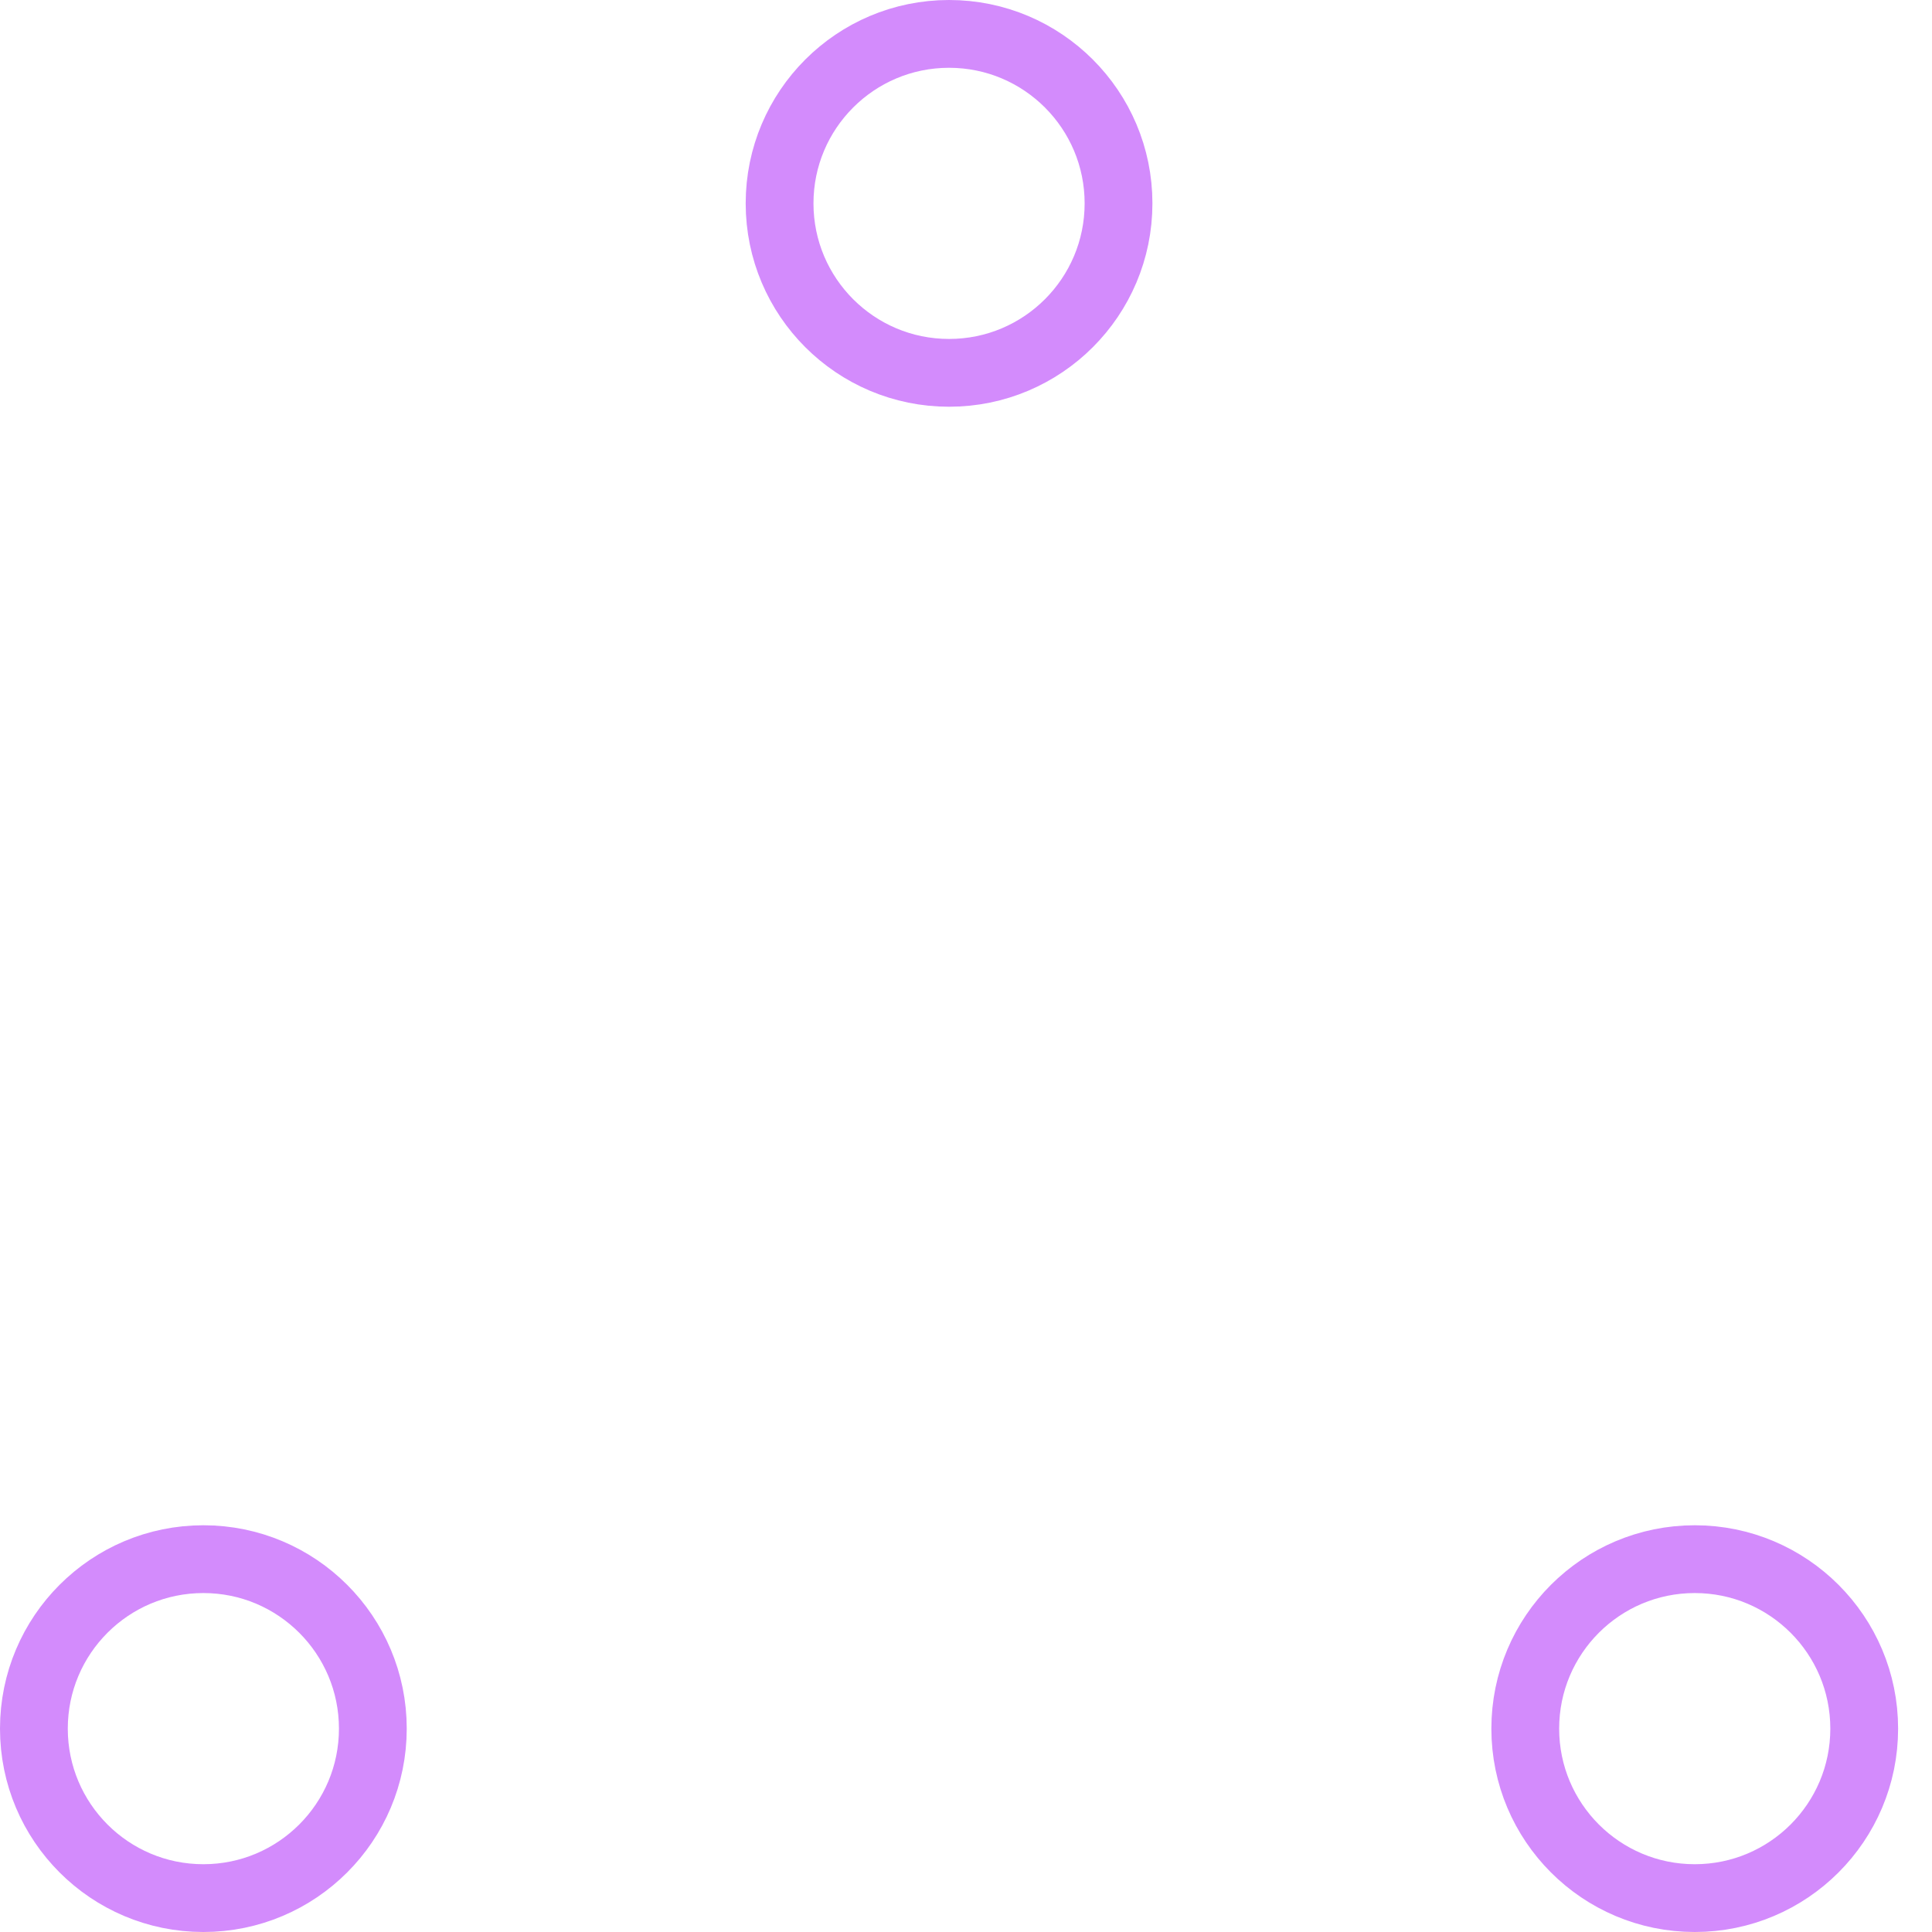
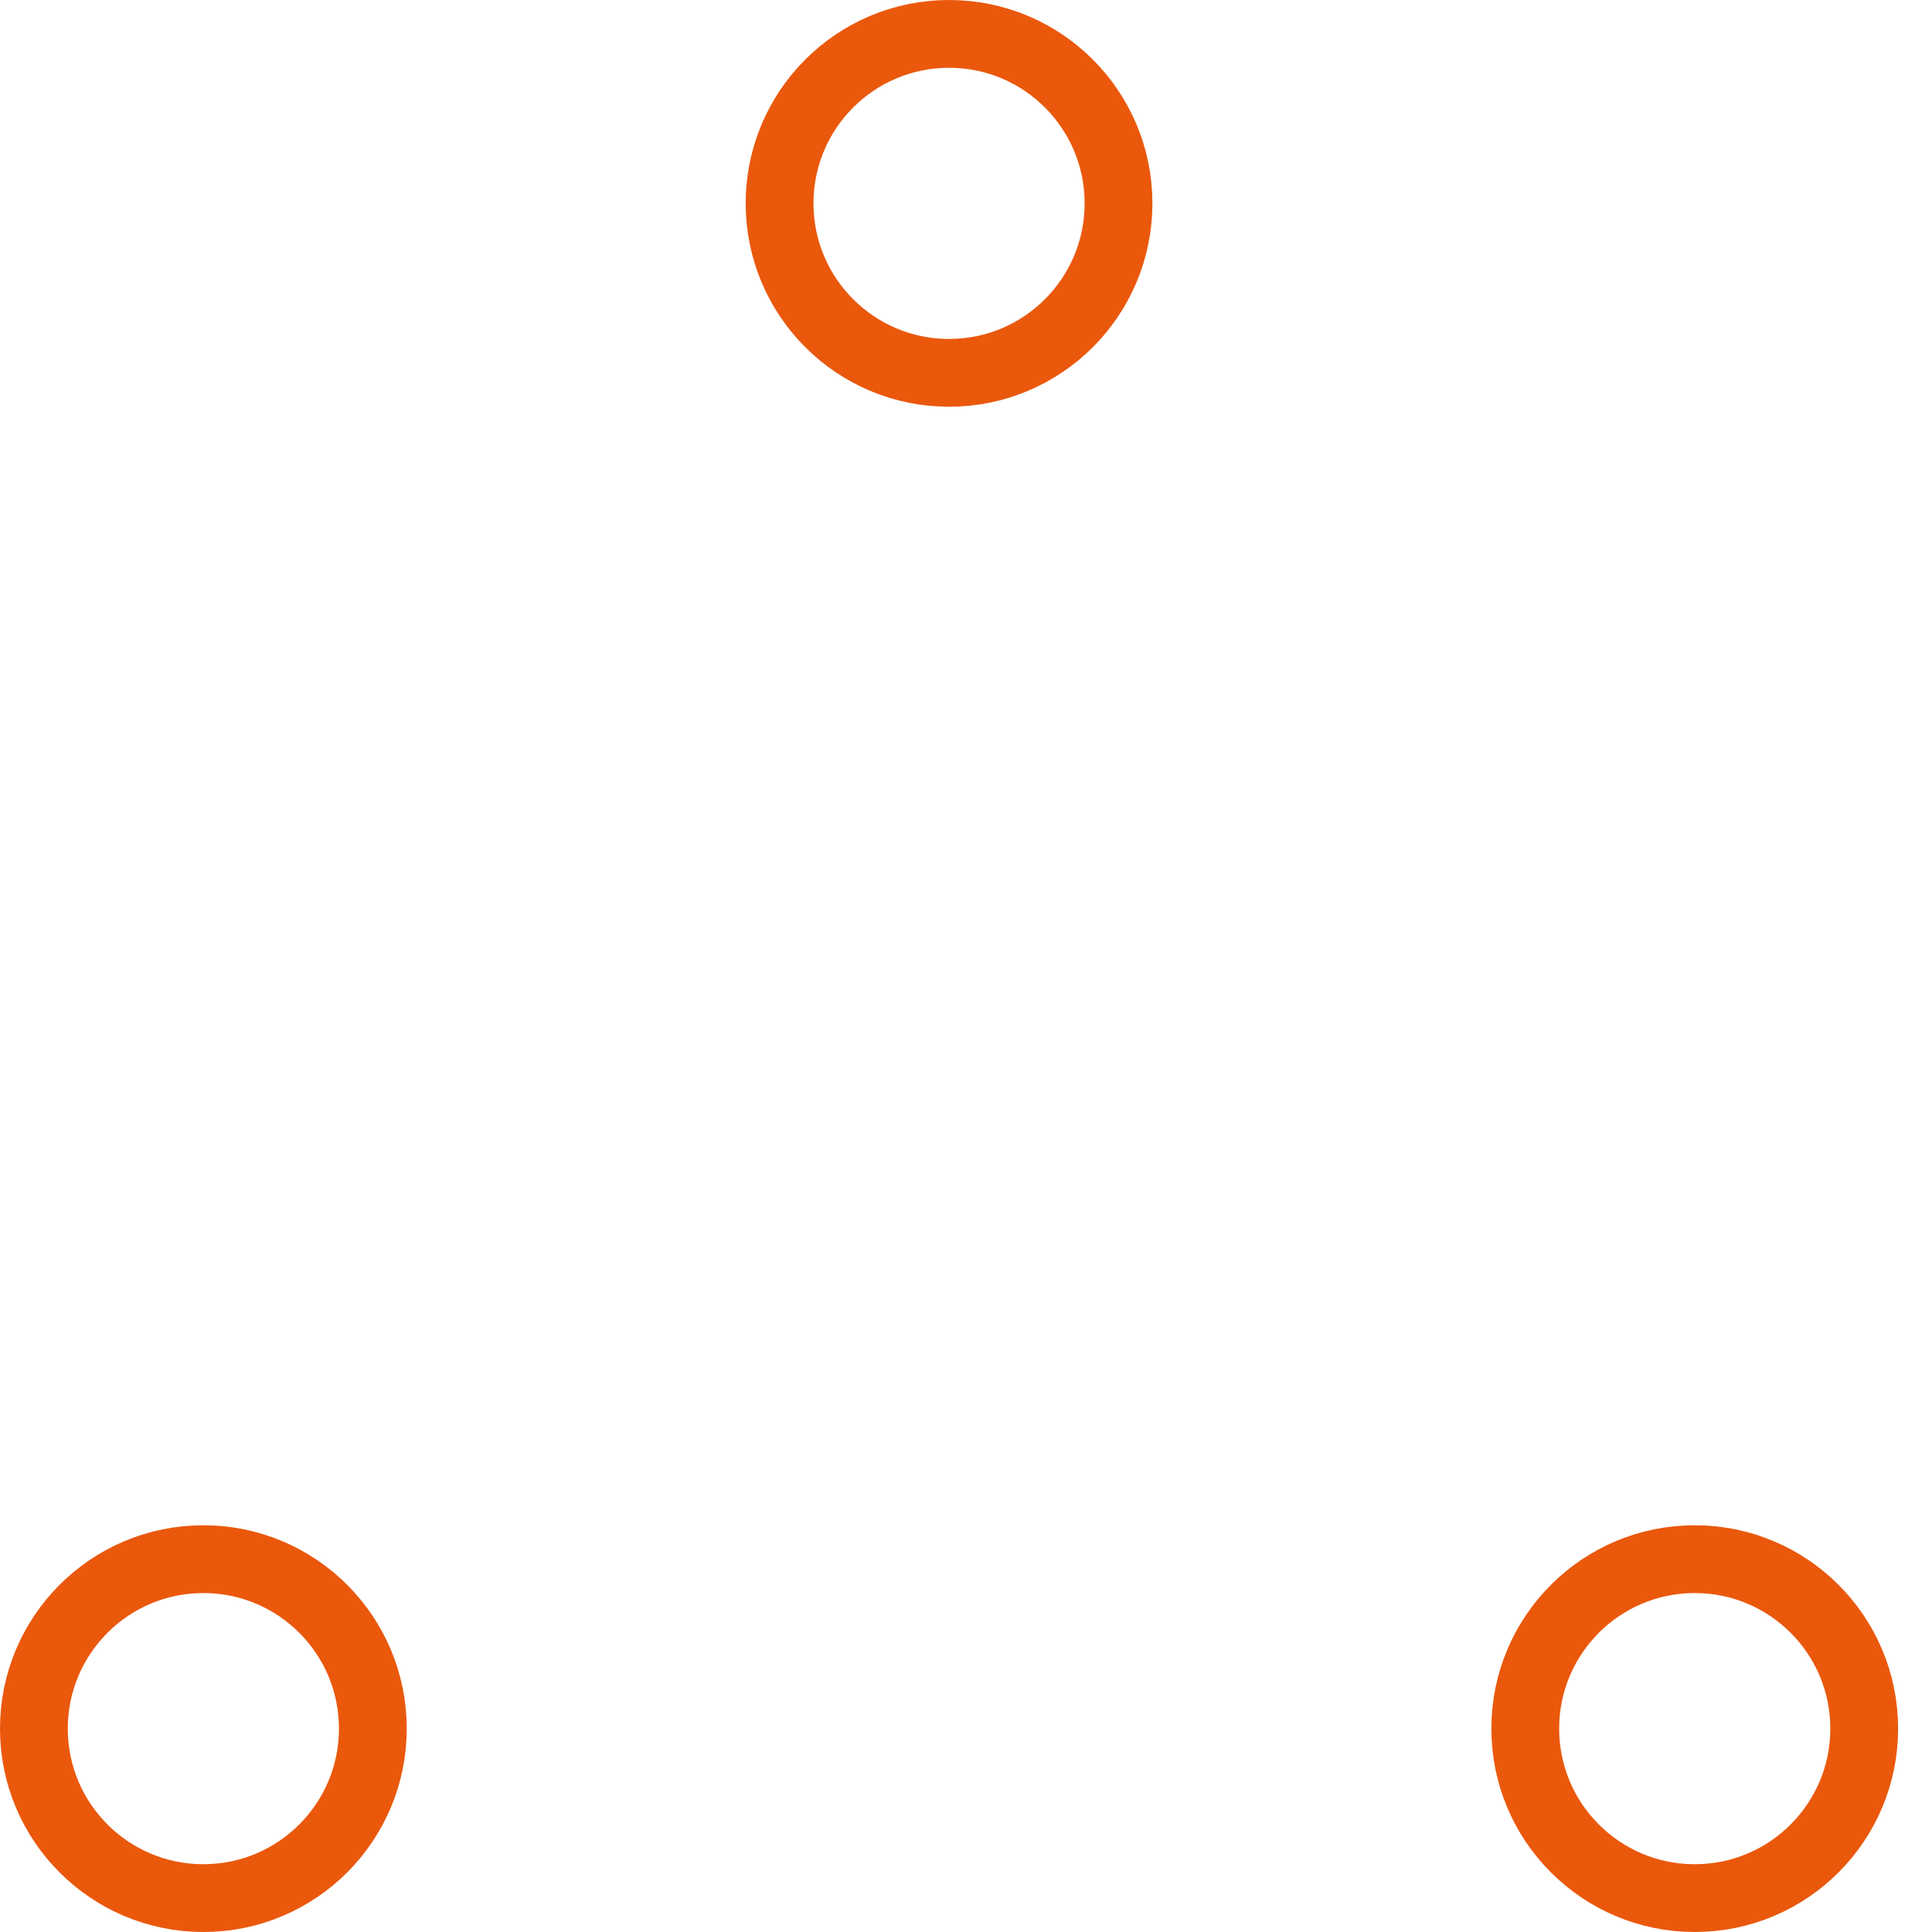
- <svg xmlns="http://www.w3.org/2000/svg" width="80" height="80" viewBox="0 0 57 57" stroke="#d38bfc">
+ <svg xmlns="http://www.w3.org/2000/svg" width="80" height="80" viewBox="0 0 57 57" stroke="#EA580C">
  <g fill="none" fill-rule="evenodd">
    <g transform="translate(1 1)" stroke-width="2">
      <circle cx="5" cy="50" r="5">
        <animate attributeName="cy" begin="0s" dur="2.2s" values="50;5;50;50" calcMode="linear" repeatCount="indefinite" />
        <animate attributeName="cx" begin="0s" dur="2.2s" values="5;27;49;5" calcMode="linear" repeatCount="indefinite" />
      </circle>
      <circle cx="27" cy="5" r="5">
        <animate attributeName="cy" begin="0s" dur="2.2s" from="5" to="5" values="5;50;50;5" calcMode="linear" repeatCount="indefinite" />
        <animate attributeName="cx" begin="0s" dur="2.2s" from="27" to="27" values="27;49;5;27" calcMode="linear" repeatCount="indefinite" />
      </circle>
      <circle cx="49" cy="50" r="5">
        <animate attributeName="cy" begin="0s" dur="2.2s" values="50;50;5;50" calcMode="linear" repeatCount="indefinite" />
        <animate attributeName="cx" from="49" to="49" begin="0s" dur="2.2s" values="49;5;27;49" calcMode="linear" repeatCount="indefinite" />
      </circle>
    </g>
  </g>
</svg>
